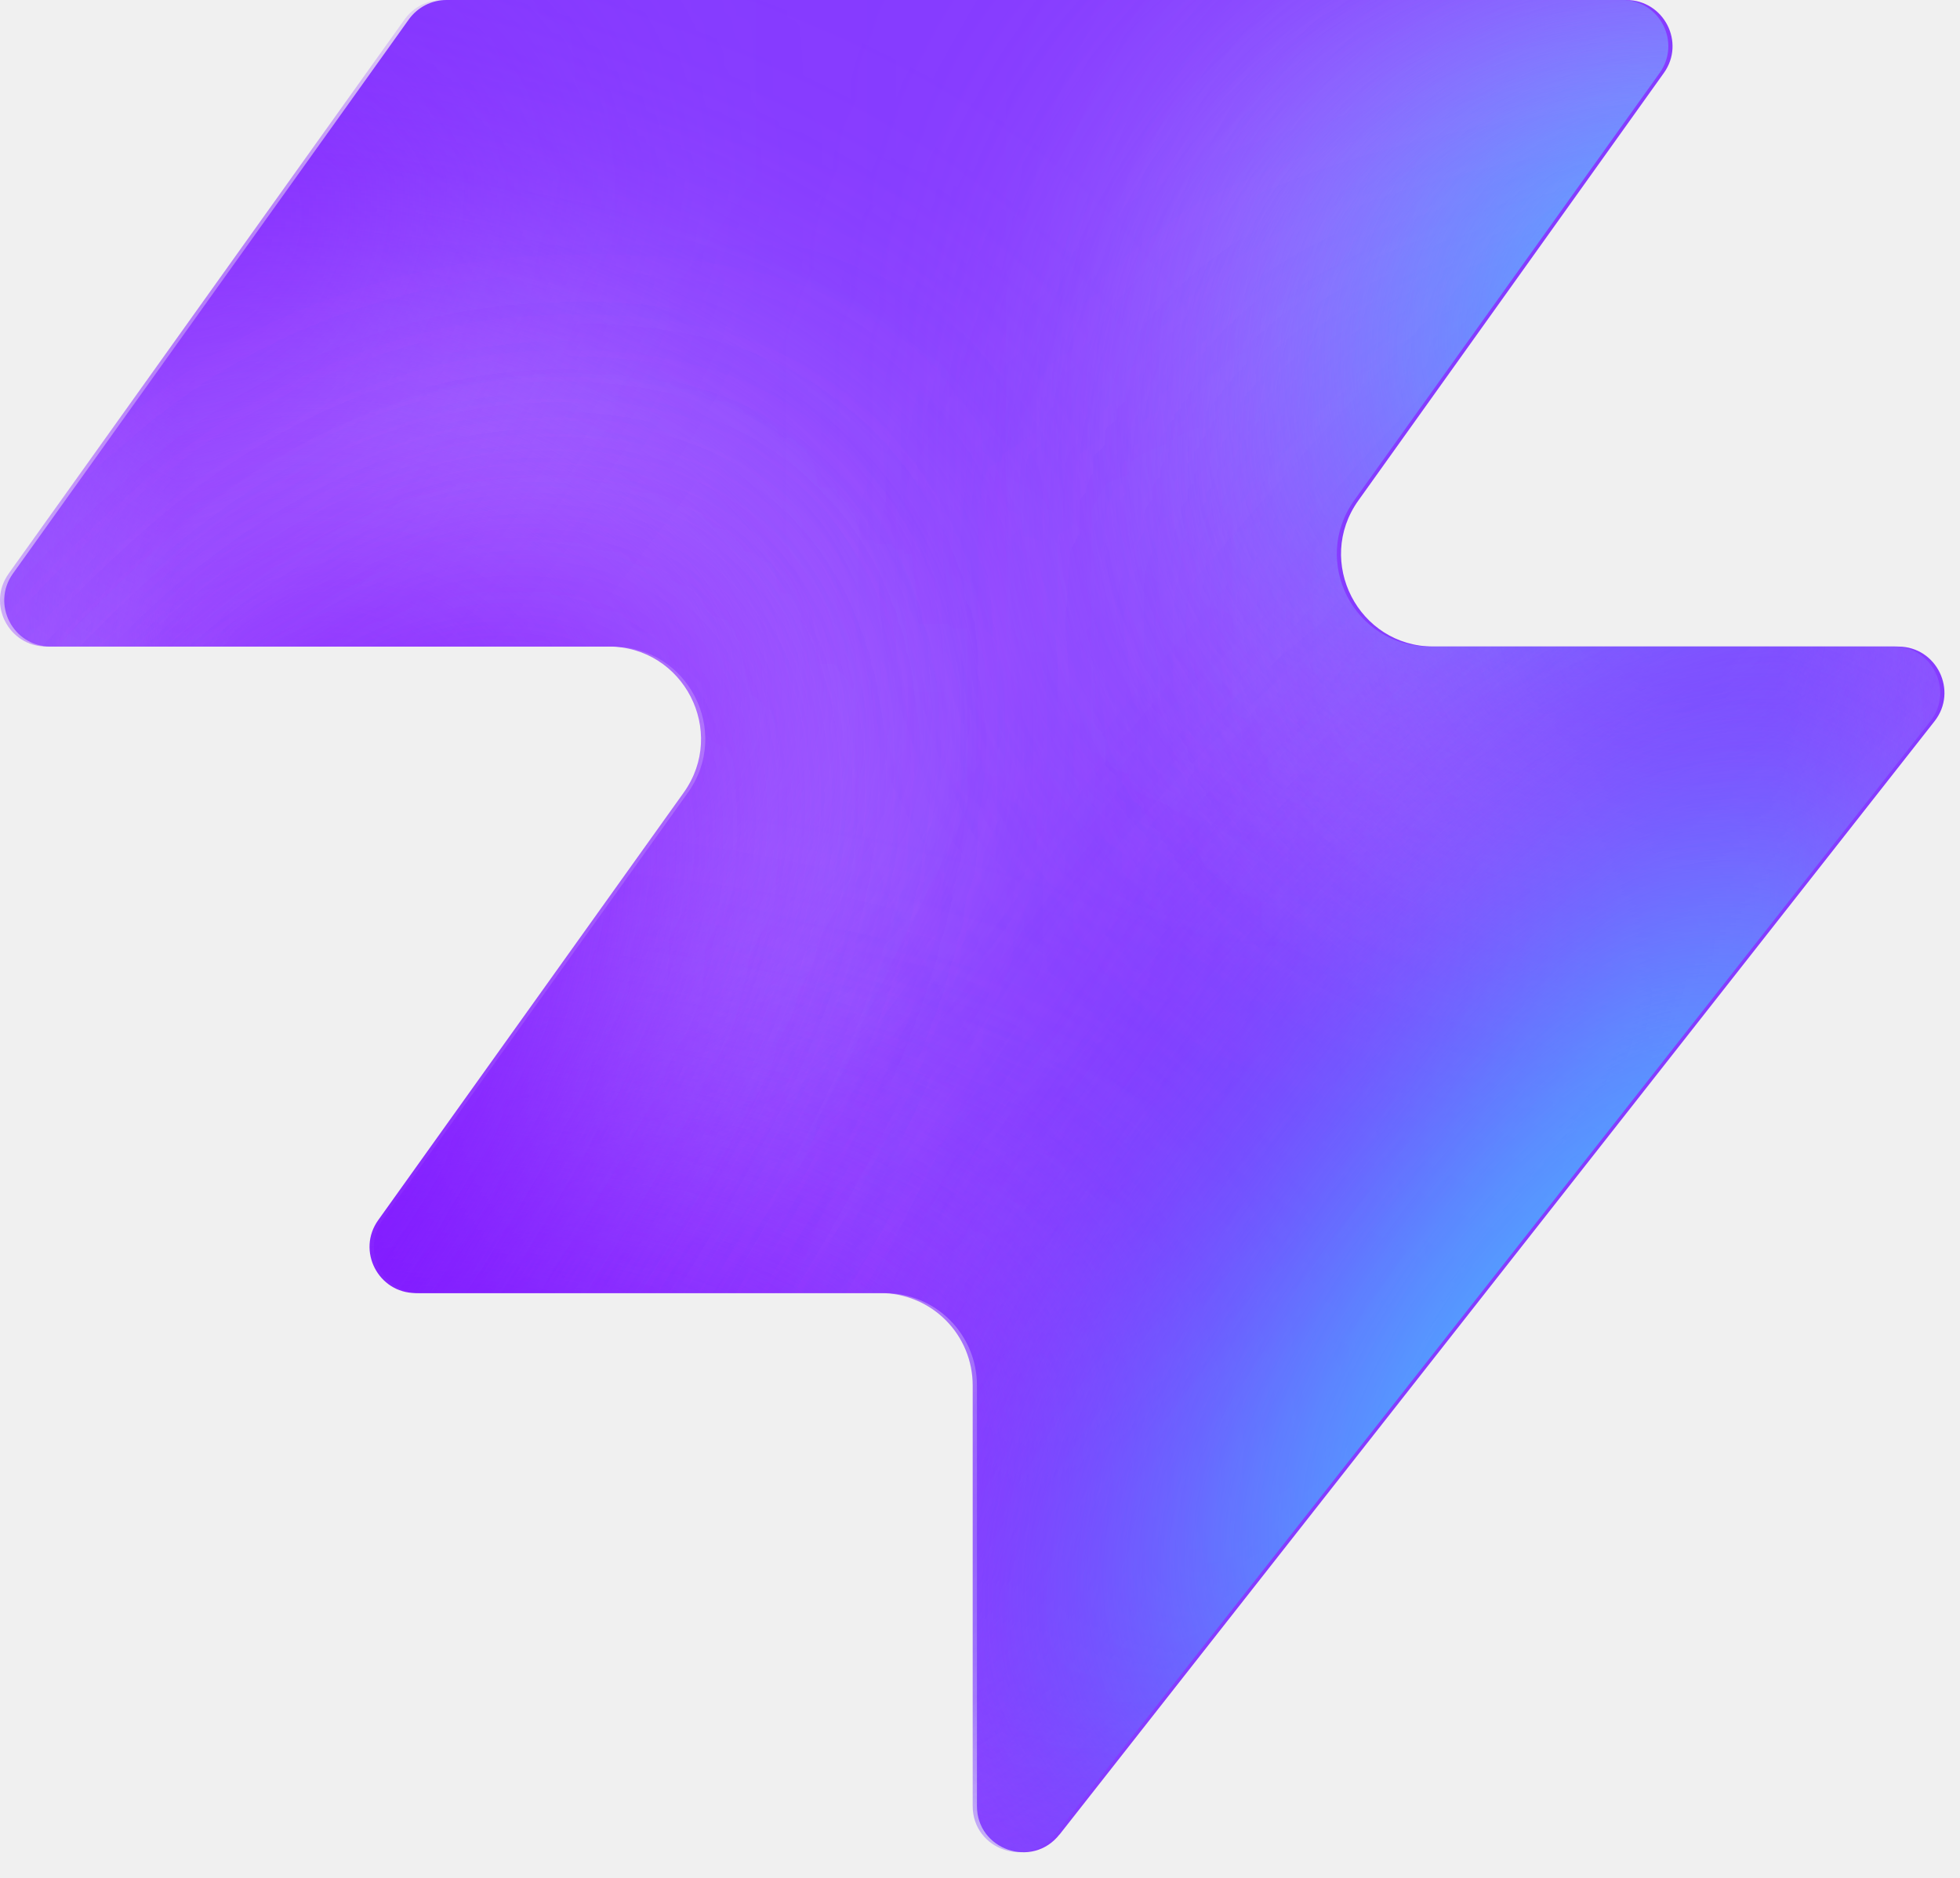
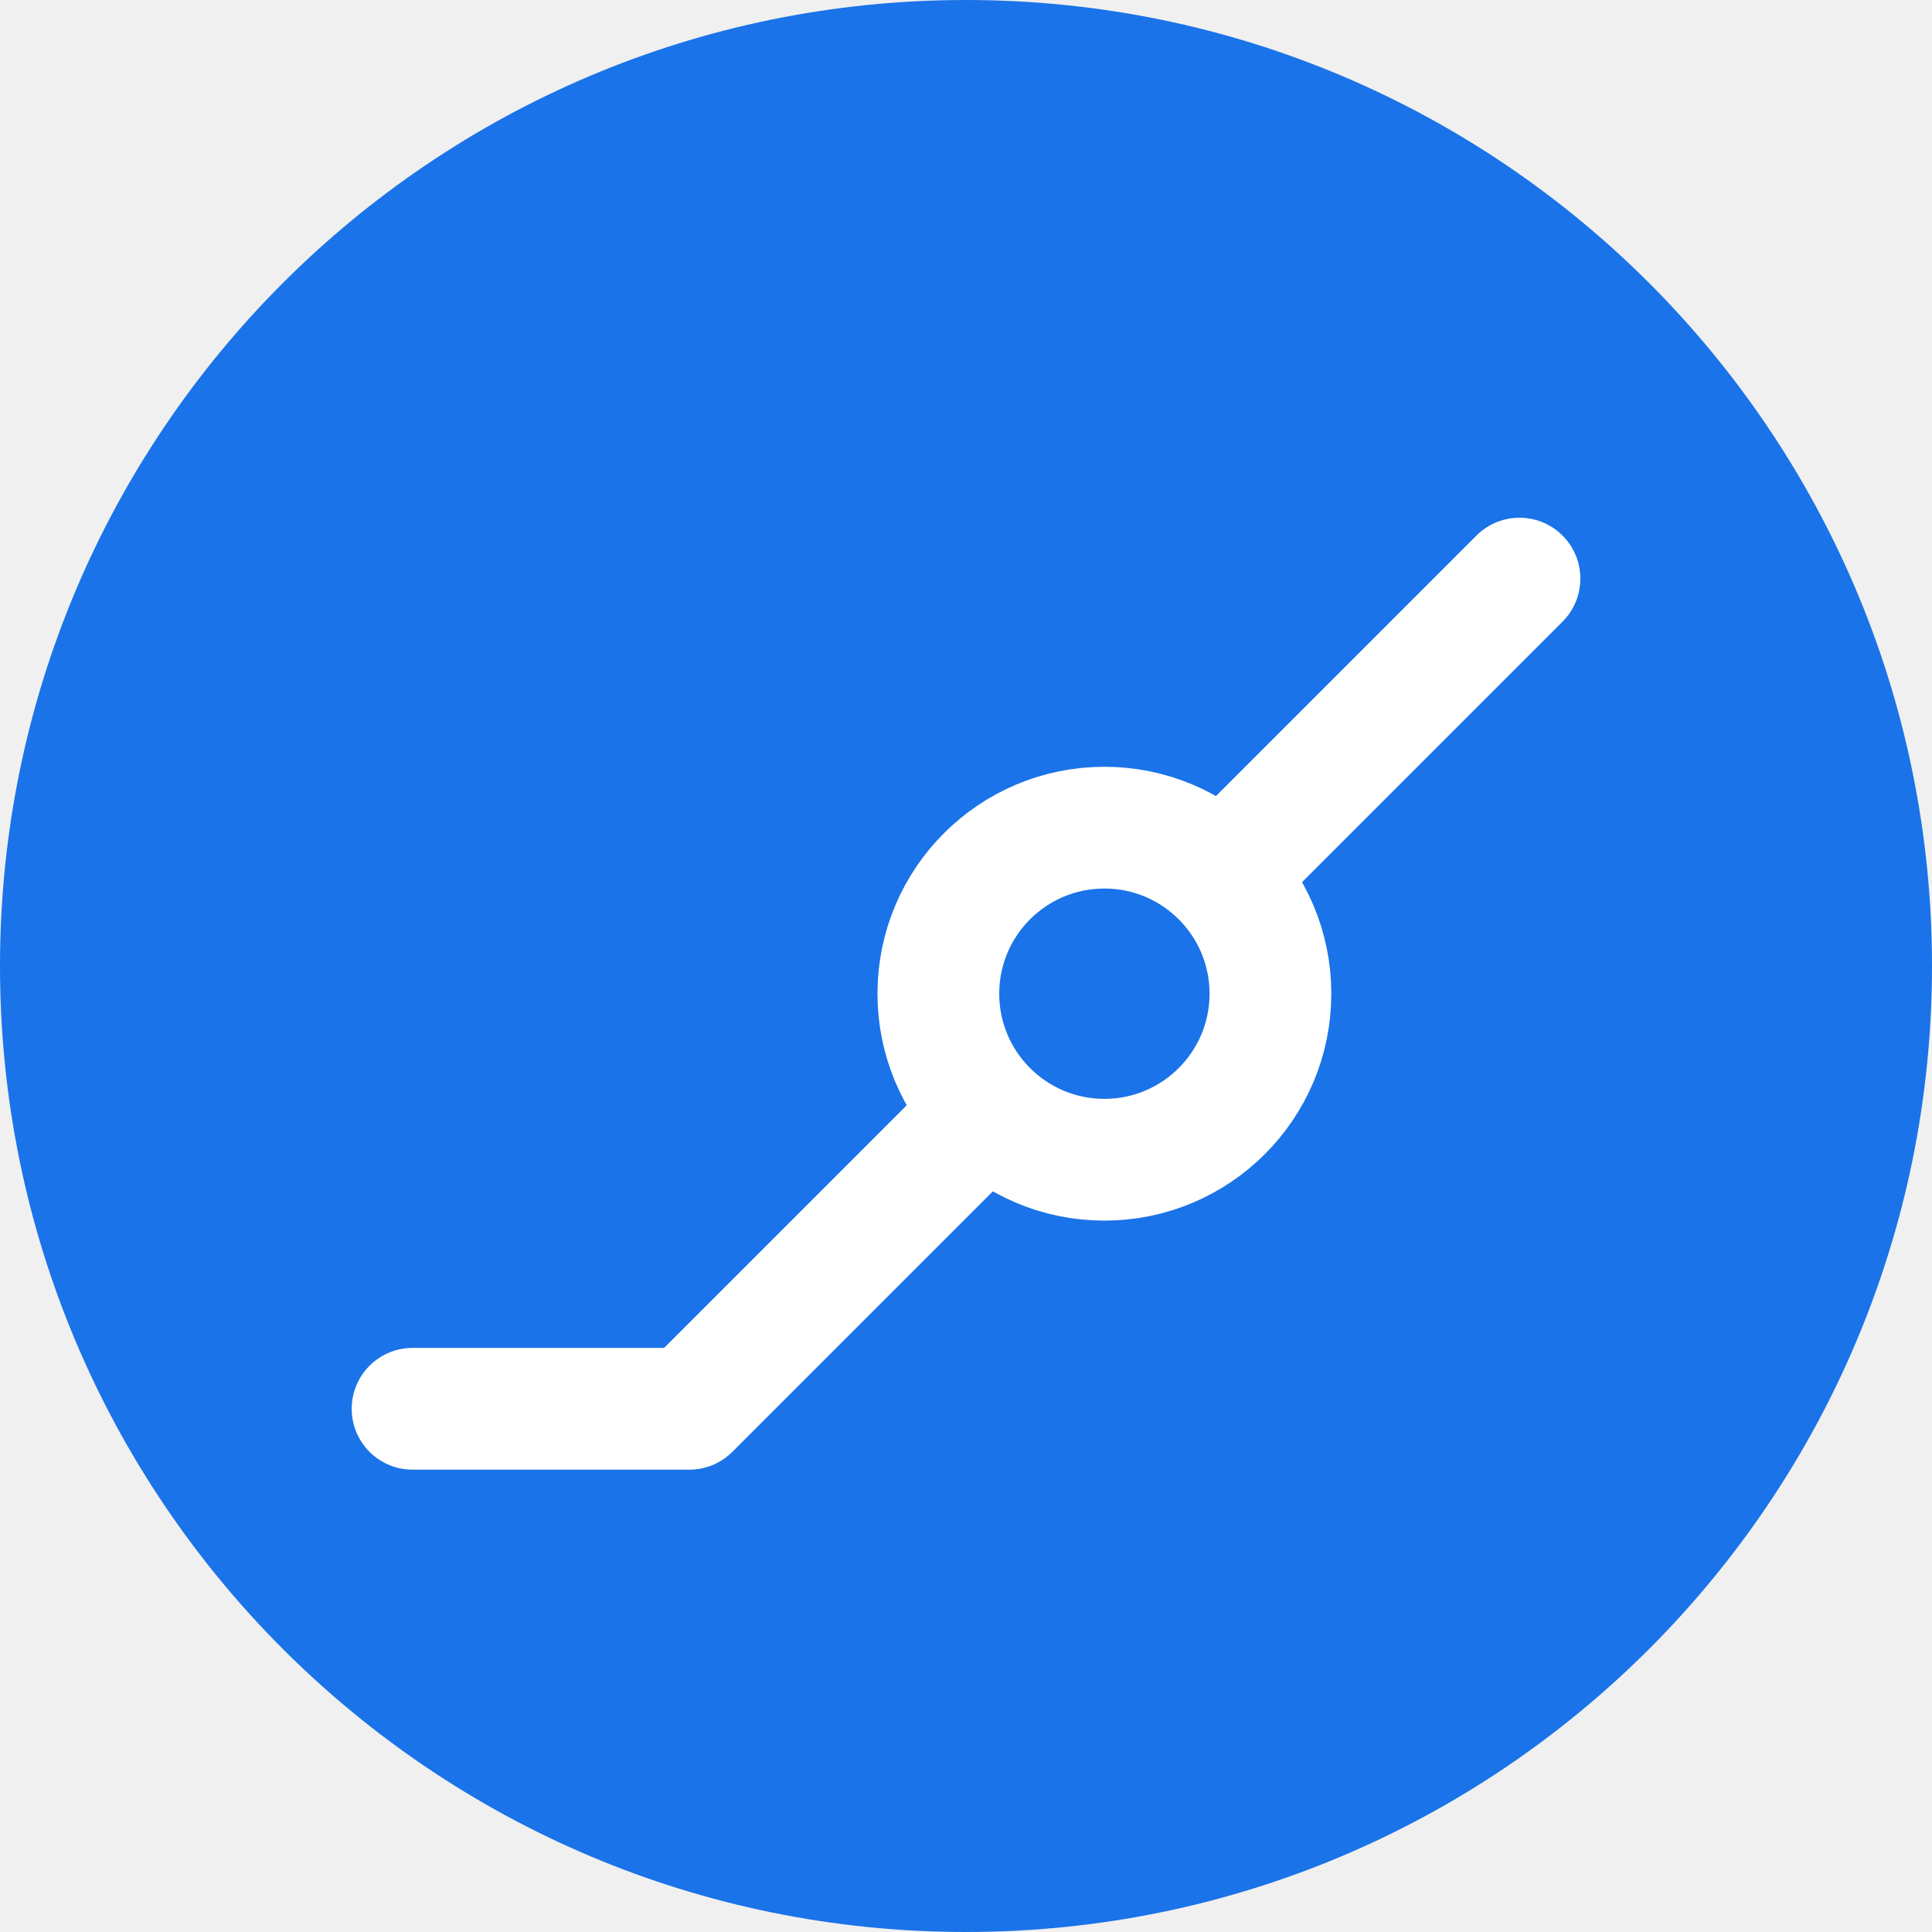
- <svg xmlns="http://www.w3.org/2000/svg" width="48" height="46" fill="none" viewBox="0 0 48 46">
-   <path fill="#863bff" d="M25.946 44.938c-.664.845-2.021.375-2.021-.698V33.937a2.26 2.26 0 0 0-2.262-2.262H10.287c-.92 0-1.456-1.04-.92-1.788l7.48-10.471c1.07-1.497 0-3.578-1.842-3.578H1.237c-.92 0-1.456-1.04-.92-1.788L10.013.474c.214-.297.556-.474.92-.474h28.894c.92 0 1.456 1.04.92 1.788l-7.48 10.471c-1.07 1.498 0 3.579 1.842 3.579h11.377c.943 0 1.473 1.088.89 1.83L25.947 44.94z" style="fill:#863bff;fill:color(display-p3 .525 .23 1);fill-opacity:1" />
-   <mask id="a" width="48" height="46" x="0" y="0" maskUnits="userSpaceOnUse" style="mask-type:alpha">
-     <path fill="#000" d="M25.842 44.938c-.664.844-2.021.375-2.021-.698V33.937a2.26 2.26 0 0 0-2.262-2.262H10.183c-.92 0-1.456-1.04-.92-1.788l7.48-10.471c1.07-1.498 0-3.579-1.842-3.579H1.133c-.92 0-1.456-1.04-.92-1.787L9.91.473c.214-.297.556-.474.92-.474h28.894c.92 0 1.456 1.04.92 1.788l-7.48 10.471c-1.07 1.498 0 3.578 1.842 3.578h11.377c.943 0 1.473 1.088.89 1.832L25.843 44.94z" style="fill:#000;fill-opacity:1" />
-   </mask>
-   <g mask="url(#a)">
-     <g filter="url(#b)">
-       <ellipse cx="5.508" cy="14.704" fill="#ede6ff" rx="5.508" ry="14.704" style="fill:#ede6ff;fill:color(display-p3 .927 .903 1);fill-opacity:1" transform="matrix(.00324 1 1 -.00324 -4.47 31.516)" />
-     </g>
-     <g filter="url(#c)">
-       <ellipse cx="10.399" cy="29.851" fill="#ede6ff" rx="10.399" ry="29.851" style="fill:#ede6ff;fill:color(display-p3 .927 .903 1);fill-opacity:1" transform="matrix(.00324 1 1 -.00324 -39.328 7.883)" />
-     </g>
-     <g filter="url(#d)">
-       <ellipse cx="5.508" cy="30.487" fill="#7e14ff" rx="5.508" ry="30.487" style="fill:#7e14ff;fill:color(display-p3 .492 .077 1);fill-opacity:1" transform="rotate(89.814 -25.913 -14.639)scale(1 -1)" />
-     </g>
-     <g filter="url(#e)">
-       <ellipse cx="5.508" cy="30.599" fill="#7e14ff" rx="5.508" ry="30.599" style="fill:#7e14ff;fill:color(display-p3 .492 .077 1);fill-opacity:1" transform="rotate(89.814 -32.644 -3.334)scale(1 -1)" />
-     </g>
-     <g filter="url(#f)">
-       <ellipse cx="5.508" cy="30.599" fill="#7e14ff" rx="5.508" ry="30.599" style="fill:#7e14ff;fill:color(display-p3 .492 .077 1);fill-opacity:1" transform="matrix(.00324 1 1 -.00324 -34.34 30.47)" />
-     </g>
-     <g filter="url(#g)">
-       <ellipse cx="14.072" cy="22.078" fill="#ede6ff" rx="14.072" ry="22.078" style="fill:#ede6ff;fill:color(display-p3 .927 .903 1);fill-opacity:1" transform="rotate(93.35 24.506 48.493)scale(-1 1)" />
-     </g>
-     <g filter="url(#h)">
-       <ellipse cx="3.47" cy="21.501" fill="#7e14ff" rx="3.47" ry="21.501" style="fill:#7e14ff;fill:color(display-p3 .492 .077 1);fill-opacity:1" transform="rotate(89.009 28.708 47.59)scale(-1 1)" />
-     </g>
-     <g filter="url(#i)">
-       <ellipse cx="3.47" cy="21.501" fill="#7e14ff" rx="3.47" ry="21.501" style="fill:#7e14ff;fill:color(display-p3 .492 .077 1);fill-opacity:1" transform="rotate(89.009 28.708 47.59)scale(-1 1)" />
-     </g>
-     <g filter="url(#j)">
-       <ellipse cx=".387" cy="8.972" fill="#7e14ff" rx="4.407" ry="29.108" style="fill:#7e14ff;fill:color(display-p3 .492 .077 1);fill-opacity:1" transform="rotate(39.51 .387 8.972)" />
-     </g>
-     <g filter="url(#k)">
-       <ellipse cx="47.523" cy="-6.092" fill="#7e14ff" rx="4.407" ry="29.108" style="fill:#7e14ff;fill:color(display-p3 .492 .077 1);fill-opacity:1" transform="rotate(37.892 47.523 -6.092)" />
-     </g>
-     <g filter="url(#l)">
-       <ellipse cx="41.412" cy="6.333" fill="#47bfff" rx="5.971" ry="9.665" style="fill:#47bfff;fill:color(display-p3 .28 .748 1);fill-opacity:1" transform="rotate(37.892 41.412 6.333)" />
-     </g>
-     <g filter="url(#m)">
-       <ellipse cx="-1.879" cy="38.332" fill="#7e14ff" rx="4.407" ry="29.108" style="fill:#7e14ff;fill:color(display-p3 .492 .077 1);fill-opacity:1" transform="rotate(37.892 -1.88 38.332)" />
-     </g>
-     <g filter="url(#n)">
-       <ellipse cx="-1.879" cy="38.332" fill="#7e14ff" rx="4.407" ry="29.108" style="fill:#7e14ff;fill:color(display-p3 .492 .077 1);fill-opacity:1" transform="rotate(37.892 -1.88 38.332)" />
-     </g>
-     <g filter="url(#o)">
-       <ellipse cx="35.651" cy="29.907" fill="#7e14ff" rx="4.407" ry="29.108" style="fill:#7e14ff;fill:color(display-p3 .492 .077 1);fill-opacity:1" transform="rotate(37.892 35.651 29.907)" />
-     </g>
-     <g filter="url(#p)">
-       <ellipse cx="38.418" cy="32.4" fill="#47bfff" rx="5.971" ry="15.297" style="fill:#47bfff;fill:color(display-p3 .28 .748 1);fill-opacity:1" transform="rotate(37.892 38.418 32.4)" />
-     </g>
+ <svg xmlns="http://www.w3.org/2000/svg" width="32" height="32" viewBox="0 0 32 32">
+   <circle cx="16" cy="16" r="16" fill="#1a73e8" />
+   <g transform="translate(5 5) scale(0.9167)" fill="none" stroke="#fff" stroke-width="2.2" stroke-linecap="round" stroke-linejoin="round">
+     <path d="M2 20h5l5-5" />
+     <path d="M17 10l5-5" />
+     <circle cx="14.5" cy="12.5" r="3" />
  </g>
-   <defs>
-     <filter id="b" width="60.045" height="41.654" x="-19.77" y="16.149" color-interpolation-filters="sRGB" filterUnits="userSpaceOnUse">
-       <feFlood flood-opacity="0" result="BackgroundImageFix" />
-       <feBlend in="SourceGraphic" in2="BackgroundImageFix" result="shape" />
-       <feGaussianBlur result="effect1_foregroundBlur_2002_17158" stdDeviation="7.659" />
-     </filter>
-     <filter id="c" width="90.34" height="51.437" x="-54.613" y="-7.533" color-interpolation-filters="sRGB" filterUnits="userSpaceOnUse">
-       <feFlood flood-opacity="0" result="BackgroundImageFix" />
-       <feBlend in="SourceGraphic" in2="BackgroundImageFix" result="shape" />
-       <feGaussianBlur result="effect1_foregroundBlur_2002_17158" stdDeviation="7.659" />
-     </filter>
-     <filter id="d" width="79.355" height="29.4" x="-49.64" y="2.03" color-interpolation-filters="sRGB" filterUnits="userSpaceOnUse">
-       <feFlood flood-opacity="0" result="BackgroundImageFix" />
-       <feBlend in="SourceGraphic" in2="BackgroundImageFix" result="shape" />
-       <feGaussianBlur result="effect1_foregroundBlur_2002_17158" stdDeviation="4.596" />
-     </filter>
-     <filter id="e" width="79.579" height="29.4" x="-45.045" y="20.029" color-interpolation-filters="sRGB" filterUnits="userSpaceOnUse">
-       <feFlood flood-opacity="0" result="BackgroundImageFix" />
-       <feBlend in="SourceGraphic" in2="BackgroundImageFix" result="shape" />
-       <feGaussianBlur result="effect1_foregroundBlur_2002_17158" stdDeviation="4.596" />
-     </filter>
-     <filter id="f" width="79.579" height="29.4" x="-43.513" y="21.178" color-interpolation-filters="sRGB" filterUnits="userSpaceOnUse">
-       <feFlood flood-opacity="0" result="BackgroundImageFix" />
-       <feBlend in="SourceGraphic" in2="BackgroundImageFix" result="shape" />
-       <feGaussianBlur result="effect1_foregroundBlur_2002_17158" stdDeviation="4.596" />
-     </filter>
-     <filter id="g" width="74.749" height="58.852" x="15.756" y="-17.901" color-interpolation-filters="sRGB" filterUnits="userSpaceOnUse">
-       <feFlood flood-opacity="0" result="BackgroundImageFix" />
-       <feBlend in="SourceGraphic" in2="BackgroundImageFix" result="shape" />
-       <feGaussianBlur result="effect1_foregroundBlur_2002_17158" stdDeviation="7.659" />
-     </filter>
-     <filter id="h" width="61.377" height="25.362" x="23.548" y="2.284" color-interpolation-filters="sRGB" filterUnits="userSpaceOnUse">
-       <feFlood flood-opacity="0" result="BackgroundImageFix" />
-       <feBlend in="SourceGraphic" in2="BackgroundImageFix" result="shape" />
-       <feGaussianBlur result="effect1_foregroundBlur_2002_17158" stdDeviation="4.596" />
-     </filter>
-     <filter id="i" width="61.377" height="25.362" x="23.548" y="2.284" color-interpolation-filters="sRGB" filterUnits="userSpaceOnUse">
-       <feFlood flood-opacity="0" result="BackgroundImageFix" />
-       <feBlend in="SourceGraphic" in2="BackgroundImageFix" result="shape" />
-       <feGaussianBlur result="effect1_foregroundBlur_2002_17158" stdDeviation="4.596" />
-     </filter>
-     <filter id="j" width="56.045" height="63.649" x="-27.636" y="-22.853" color-interpolation-filters="sRGB" filterUnits="userSpaceOnUse">
-       <feFlood flood-opacity="0" result="BackgroundImageFix" />
-       <feBlend in="SourceGraphic" in2="BackgroundImageFix" result="shape" />
-       <feGaussianBlur result="effect1_foregroundBlur_2002_17158" stdDeviation="4.596" />
-     </filter>
-     <filter id="k" width="54.814" height="64.646" x="20.116" y="-38.415" color-interpolation-filters="sRGB" filterUnits="userSpaceOnUse">
-       <feFlood flood-opacity="0" result="BackgroundImageFix" />
-       <feBlend in="SourceGraphic" in2="BackgroundImageFix" result="shape" />
-       <feGaussianBlur result="effect1_foregroundBlur_2002_17158" stdDeviation="4.596" />
-     </filter>
-     <filter id="l" width="33.541" height="35.313" x="24.641" y="-11.323" color-interpolation-filters="sRGB" filterUnits="userSpaceOnUse">
-       <feFlood flood-opacity="0" result="BackgroundImageFix" />
-       <feBlend in="SourceGraphic" in2="BackgroundImageFix" result="shape" />
-       <feGaussianBlur result="effect1_foregroundBlur_2002_17158" stdDeviation="4.596" />
-     </filter>
-     <filter id="m" width="54.814" height="64.646" x="-29.286" y="6.009" color-interpolation-filters="sRGB" filterUnits="userSpaceOnUse">
-       <feFlood flood-opacity="0" result="BackgroundImageFix" />
-       <feBlend in="SourceGraphic" in2="BackgroundImageFix" result="shape" />
-       <feGaussianBlur result="effect1_foregroundBlur_2002_17158" stdDeviation="4.596" />
-     </filter>
-     <filter id="n" width="54.814" height="64.646" x="-29.286" y="6.009" color-interpolation-filters="sRGB" filterUnits="userSpaceOnUse">
-       <feFlood flood-opacity="0" result="BackgroundImageFix" />
-       <feBlend in="SourceGraphic" in2="BackgroundImageFix" result="shape" />
-       <feGaussianBlur result="effect1_foregroundBlur_2002_17158" stdDeviation="4.596" />
-     </filter>
-     <filter id="o" width="54.814" height="64.646" x="8.244" y="-2.416" color-interpolation-filters="sRGB" filterUnits="userSpaceOnUse">
-       <feFlood flood-opacity="0" result="BackgroundImageFix" />
-       <feBlend in="SourceGraphic" in2="BackgroundImageFix" result="shape" />
-       <feGaussianBlur result="effect1_foregroundBlur_2002_17158" stdDeviation="4.596" />
-     </filter>
-     <filter id="p" width="39.409" height="43.623" x="18.713" y="10.588" color-interpolation-filters="sRGB" filterUnits="userSpaceOnUse">
-       <feFlood flood-opacity="0" result="BackgroundImageFix" />
-       <feBlend in="SourceGraphic" in2="BackgroundImageFix" result="shape" />
-       <feGaussianBlur result="effect1_foregroundBlur_2002_17158" stdDeviation="4.596" />
-     </filter>
-   </defs>
</svg>
